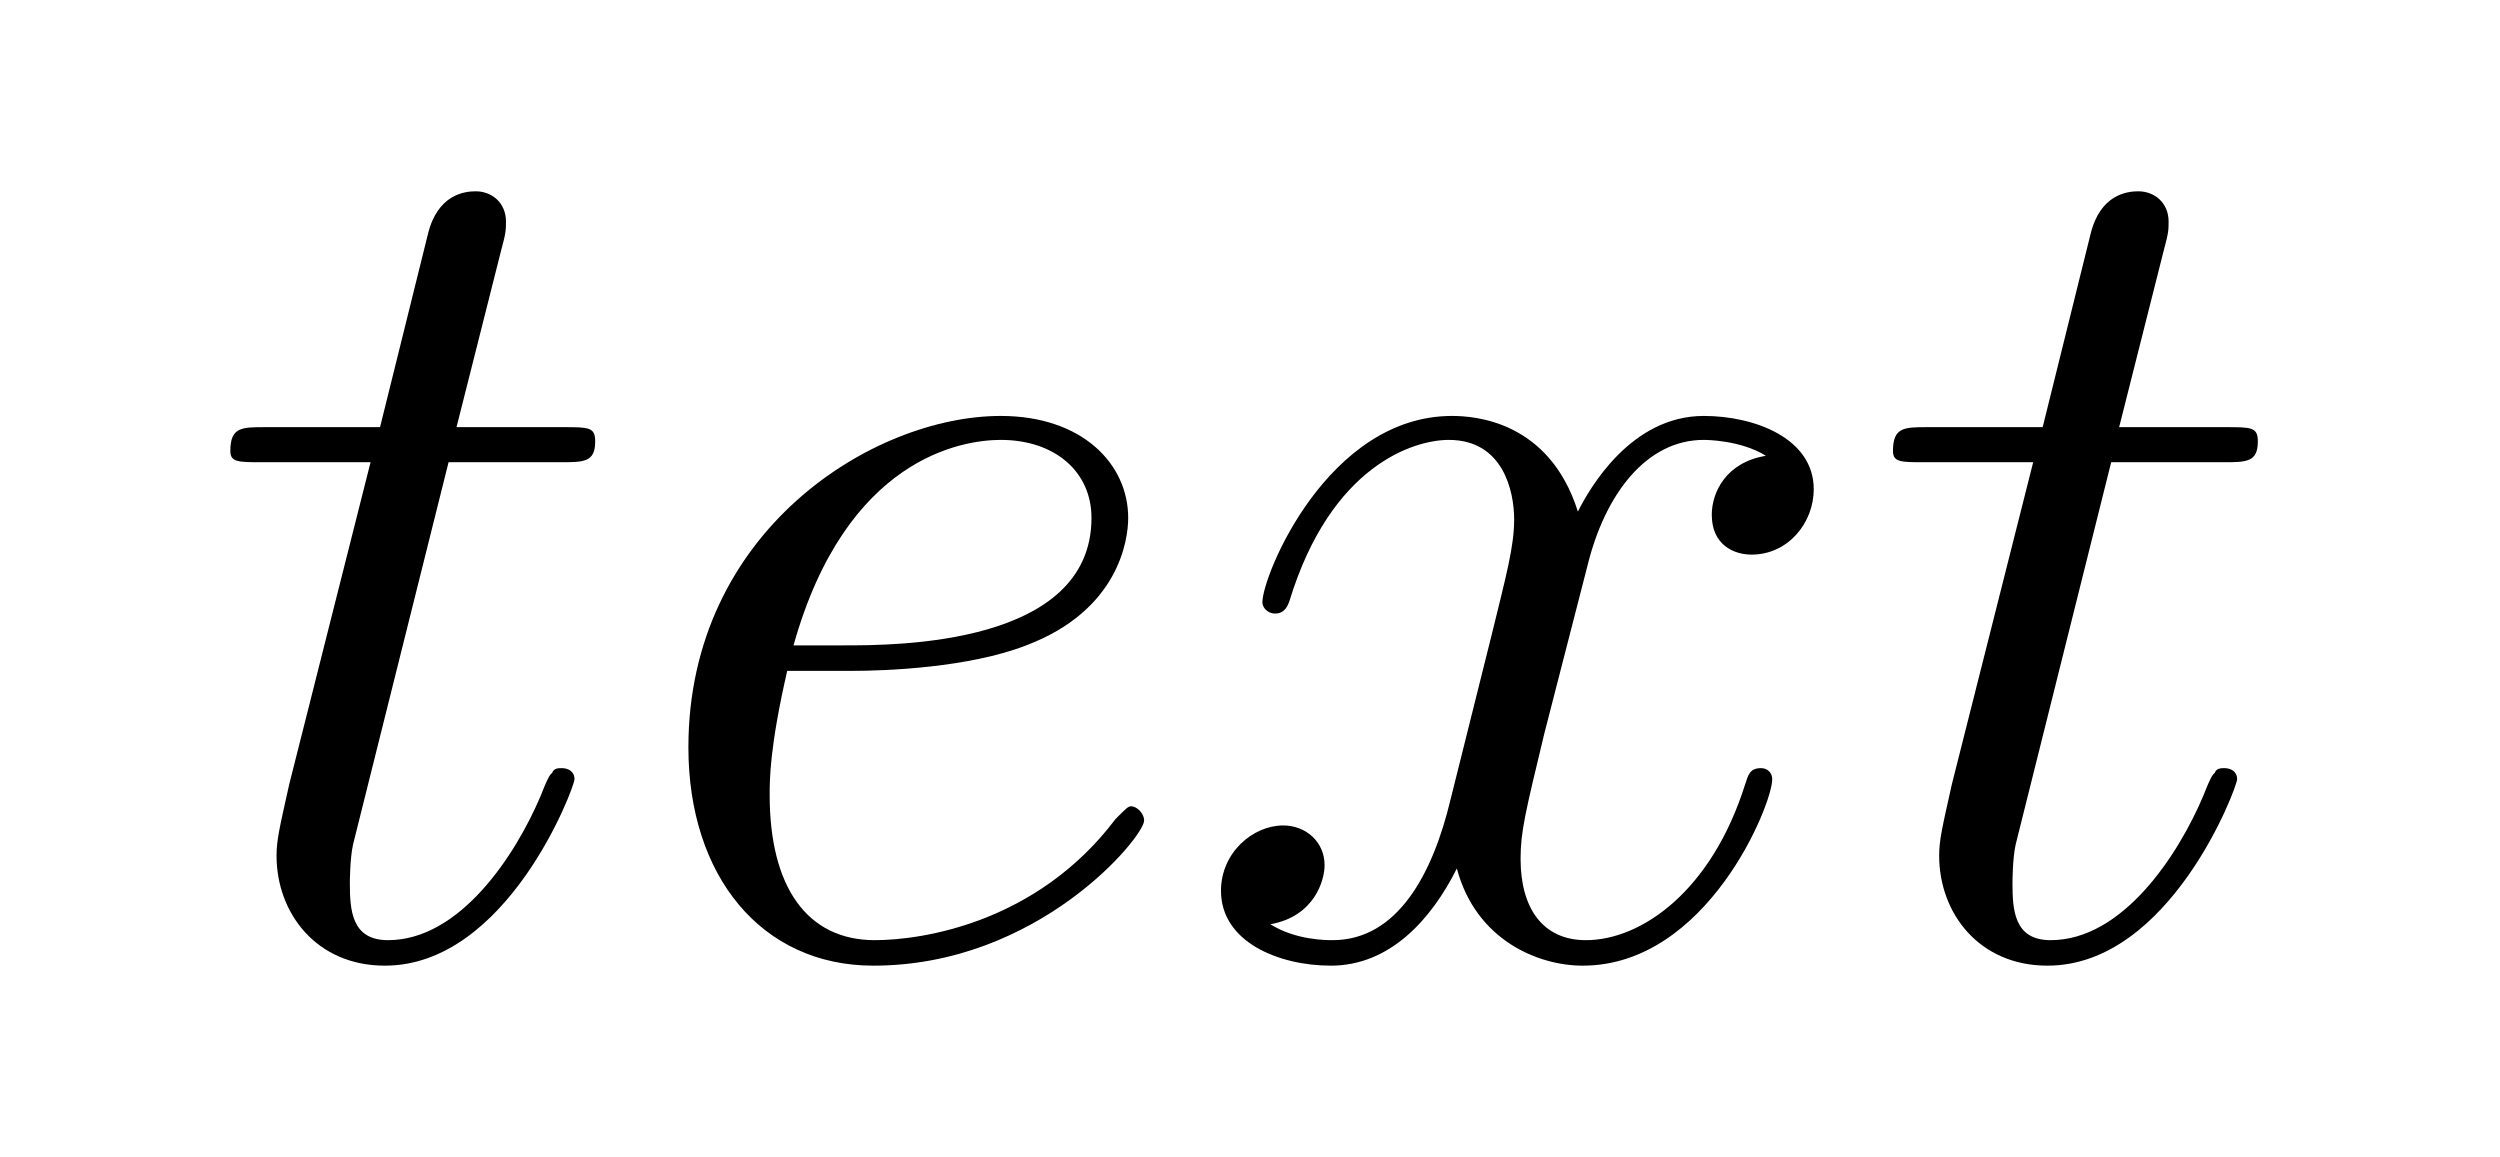
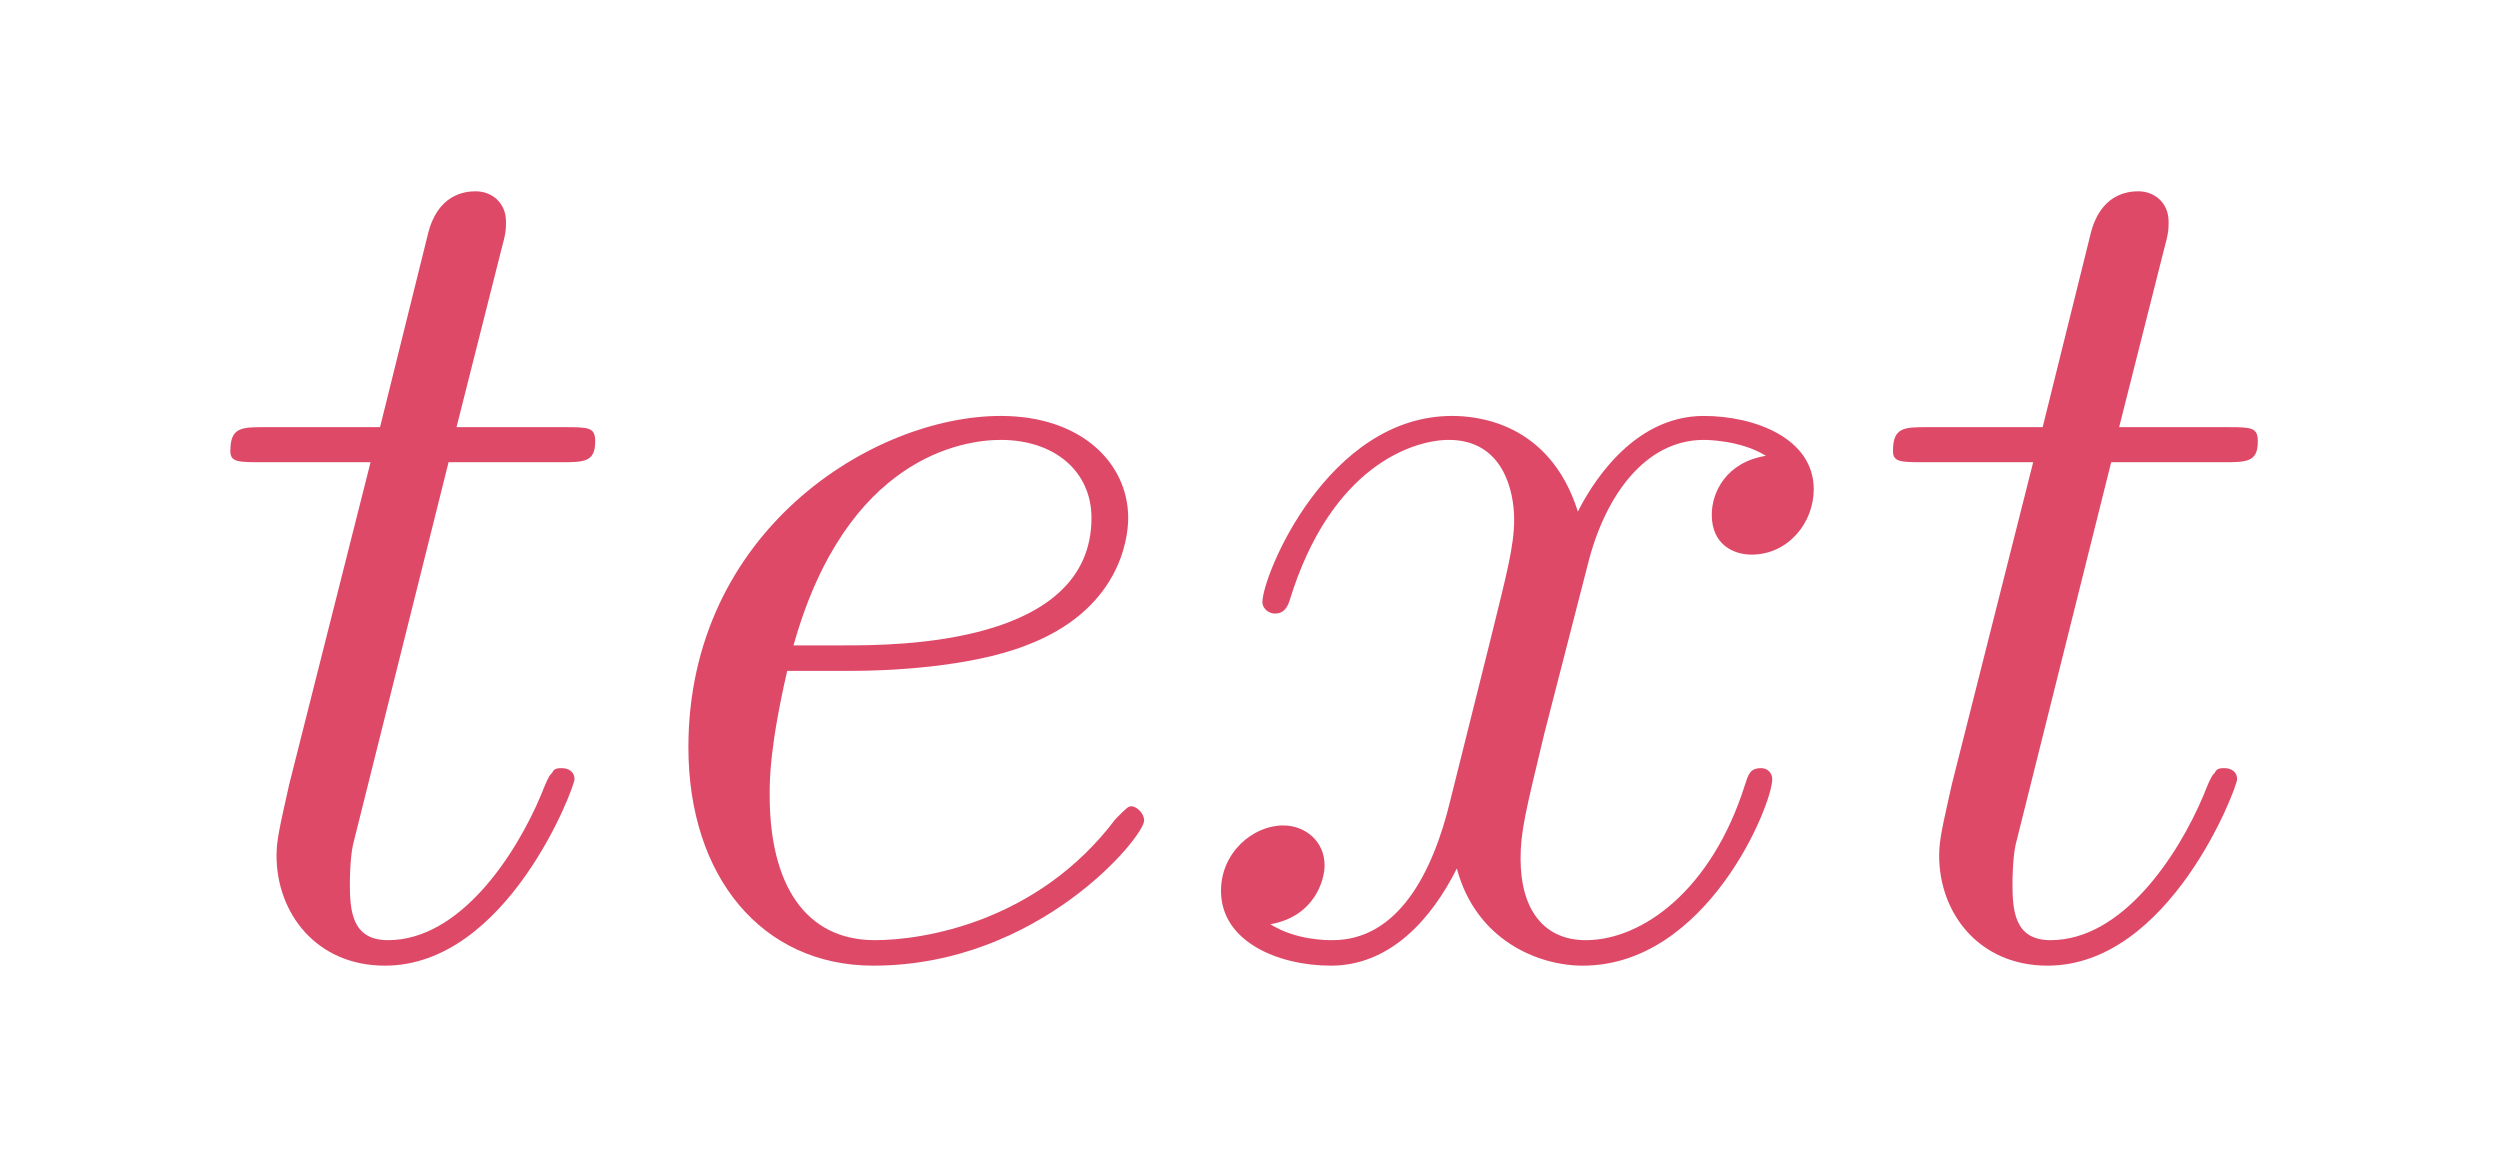
<svg xmlns="http://www.w3.org/2000/svg" xmlns:xlink="http://www.w3.org/1999/xlink" width="24.517pt" height="11.338pt" viewBox="0 0 24.517 11.338">
  <defs>
    <g>
      <g id="glyph-0-0">
        <path d="M 2.406 -4.812 L 3.5 -4.812 C 3.734 -4.812 3.844 -4.812 3.844 -5.016 C 3.844 -5.156 3.781 -5.156 3.531 -5.156 L 2.484 -5.156 L 2.922 -6.891 C 2.969 -7.062 2.969 -7.094 2.969 -7.172 C 2.969 -7.359 2.828 -7.469 2.672 -7.469 C 2.562 -7.469 2.297 -7.438 2.203 -7.047 L 1.734 -5.156 L 0.609 -5.156 C 0.375 -5.156 0.266 -5.156 0.266 -4.922 C 0.266 -4.812 0.344 -4.812 0.578 -4.812 L 1.641 -4.812 L 0.844 -1.656 C 0.75 -1.234 0.719 -1.109 0.719 -0.953 C 0.719 -0.391 1.109 0.125 1.781 0.125 C 2.984 0.125 3.641 -1.625 3.641 -1.703 C 3.641 -1.781 3.578 -1.812 3.516 -1.812 C 3.484 -1.812 3.438 -1.812 3.422 -1.766 C 3.406 -1.75 3.391 -1.75 3.312 -1.547 C 3.062 -0.953 2.516 -0.125 1.812 -0.125 C 1.453 -0.125 1.438 -0.422 1.438 -0.688 C 1.438 -0.688 1.438 -0.922 1.469 -1.062 Z M 2.406 -4.812 " />
      </g>
      <g id="glyph-0-1">
        <path d="M 2.141 -2.766 C 2.469 -2.766 3.281 -2.797 3.844 -3.016 C 4.75 -3.359 4.844 -4.047 4.844 -4.266 C 4.844 -4.797 4.391 -5.266 3.594 -5.266 C 2.344 -5.266 0.531 -4.141 0.531 -2.016 C 0.531 -0.75 1.25 0.125 2.344 0.125 C 3.969 0.125 5 -1.141 5 -1.297 C 5 -1.375 4.922 -1.438 4.875 -1.438 C 4.844 -1.438 4.828 -1.422 4.719 -1.312 C 3.953 -0.297 2.828 -0.125 2.359 -0.125 C 1.688 -0.125 1.328 -0.656 1.328 -1.547 C 1.328 -1.703 1.328 -2.016 1.5 -2.766 Z M 1.562 -3.016 C 2.078 -4.859 3.219 -5.031 3.594 -5.031 C 4.125 -5.031 4.484 -4.719 4.484 -4.266 C 4.484 -3.016 2.562 -3.016 2.062 -3.016 Z M 1.562 -3.016 " />
      </g>
      <g id="glyph-0-2">
        <path d="M 5.672 -4.875 C 5.281 -4.812 5.141 -4.516 5.141 -4.297 C 5.141 -4 5.359 -3.906 5.531 -3.906 C 5.891 -3.906 6.141 -4.219 6.141 -4.547 C 6.141 -5.047 5.562 -5.266 5.062 -5.266 C 4.344 -5.266 3.938 -4.547 3.828 -4.328 C 3.547 -5.219 2.812 -5.266 2.594 -5.266 C 1.375 -5.266 0.734 -3.703 0.734 -3.438 C 0.734 -3.391 0.781 -3.328 0.859 -3.328 C 0.953 -3.328 0.984 -3.406 1 -3.453 C 1.406 -4.781 2.219 -5.031 2.562 -5.031 C 3.094 -5.031 3.203 -4.531 3.203 -4.25 C 3.203 -3.984 3.125 -3.703 2.984 -3.125 L 2.578 -1.5 C 2.406 -0.781 2.062 -0.125 1.422 -0.125 C 1.359 -0.125 1.062 -0.125 0.812 -0.281 C 1.25 -0.359 1.344 -0.719 1.344 -0.859 C 1.344 -1.094 1.156 -1.25 0.938 -1.25 C 0.641 -1.25 0.328 -0.984 0.328 -0.609 C 0.328 -0.109 0.891 0.125 1.406 0.125 C 1.984 0.125 2.391 -0.328 2.641 -0.828 C 2.828 -0.125 3.438 0.125 3.875 0.125 C 5.094 0.125 5.734 -1.453 5.734 -1.703 C 5.734 -1.766 5.688 -1.812 5.625 -1.812 C 5.516 -1.812 5.5 -1.75 5.469 -1.656 C 5.141 -0.609 4.453 -0.125 3.906 -0.125 C 3.484 -0.125 3.266 -0.438 3.266 -0.922 C 3.266 -1.188 3.312 -1.375 3.5 -2.156 L 3.922 -3.797 C 4.094 -4.5 4.5 -5.031 5.062 -5.031 C 5.078 -5.031 5.422 -5.031 5.672 -4.875 Z M 5.672 -4.875 " />
      </g>
    </g>
  </defs>
-   <g fill="rgb(0%, 0%, 0%)" fill-opacity="1">
+   <g fill="rgb(87.057%, 28.625%, 40.784%)" fill-opacity="1">
    <use xlink:href="#glyph-0-0" x="1.993" y="9.345" />
    <use xlink:href="#glyph-0-1" x="6.22" y="9.345" />
    <use xlink:href="#glyph-0-2" x="11.646" y="9.345" />
    <use xlink:href="#glyph-0-0" x="18.298" y="9.345" />
  </g>
</svg>
